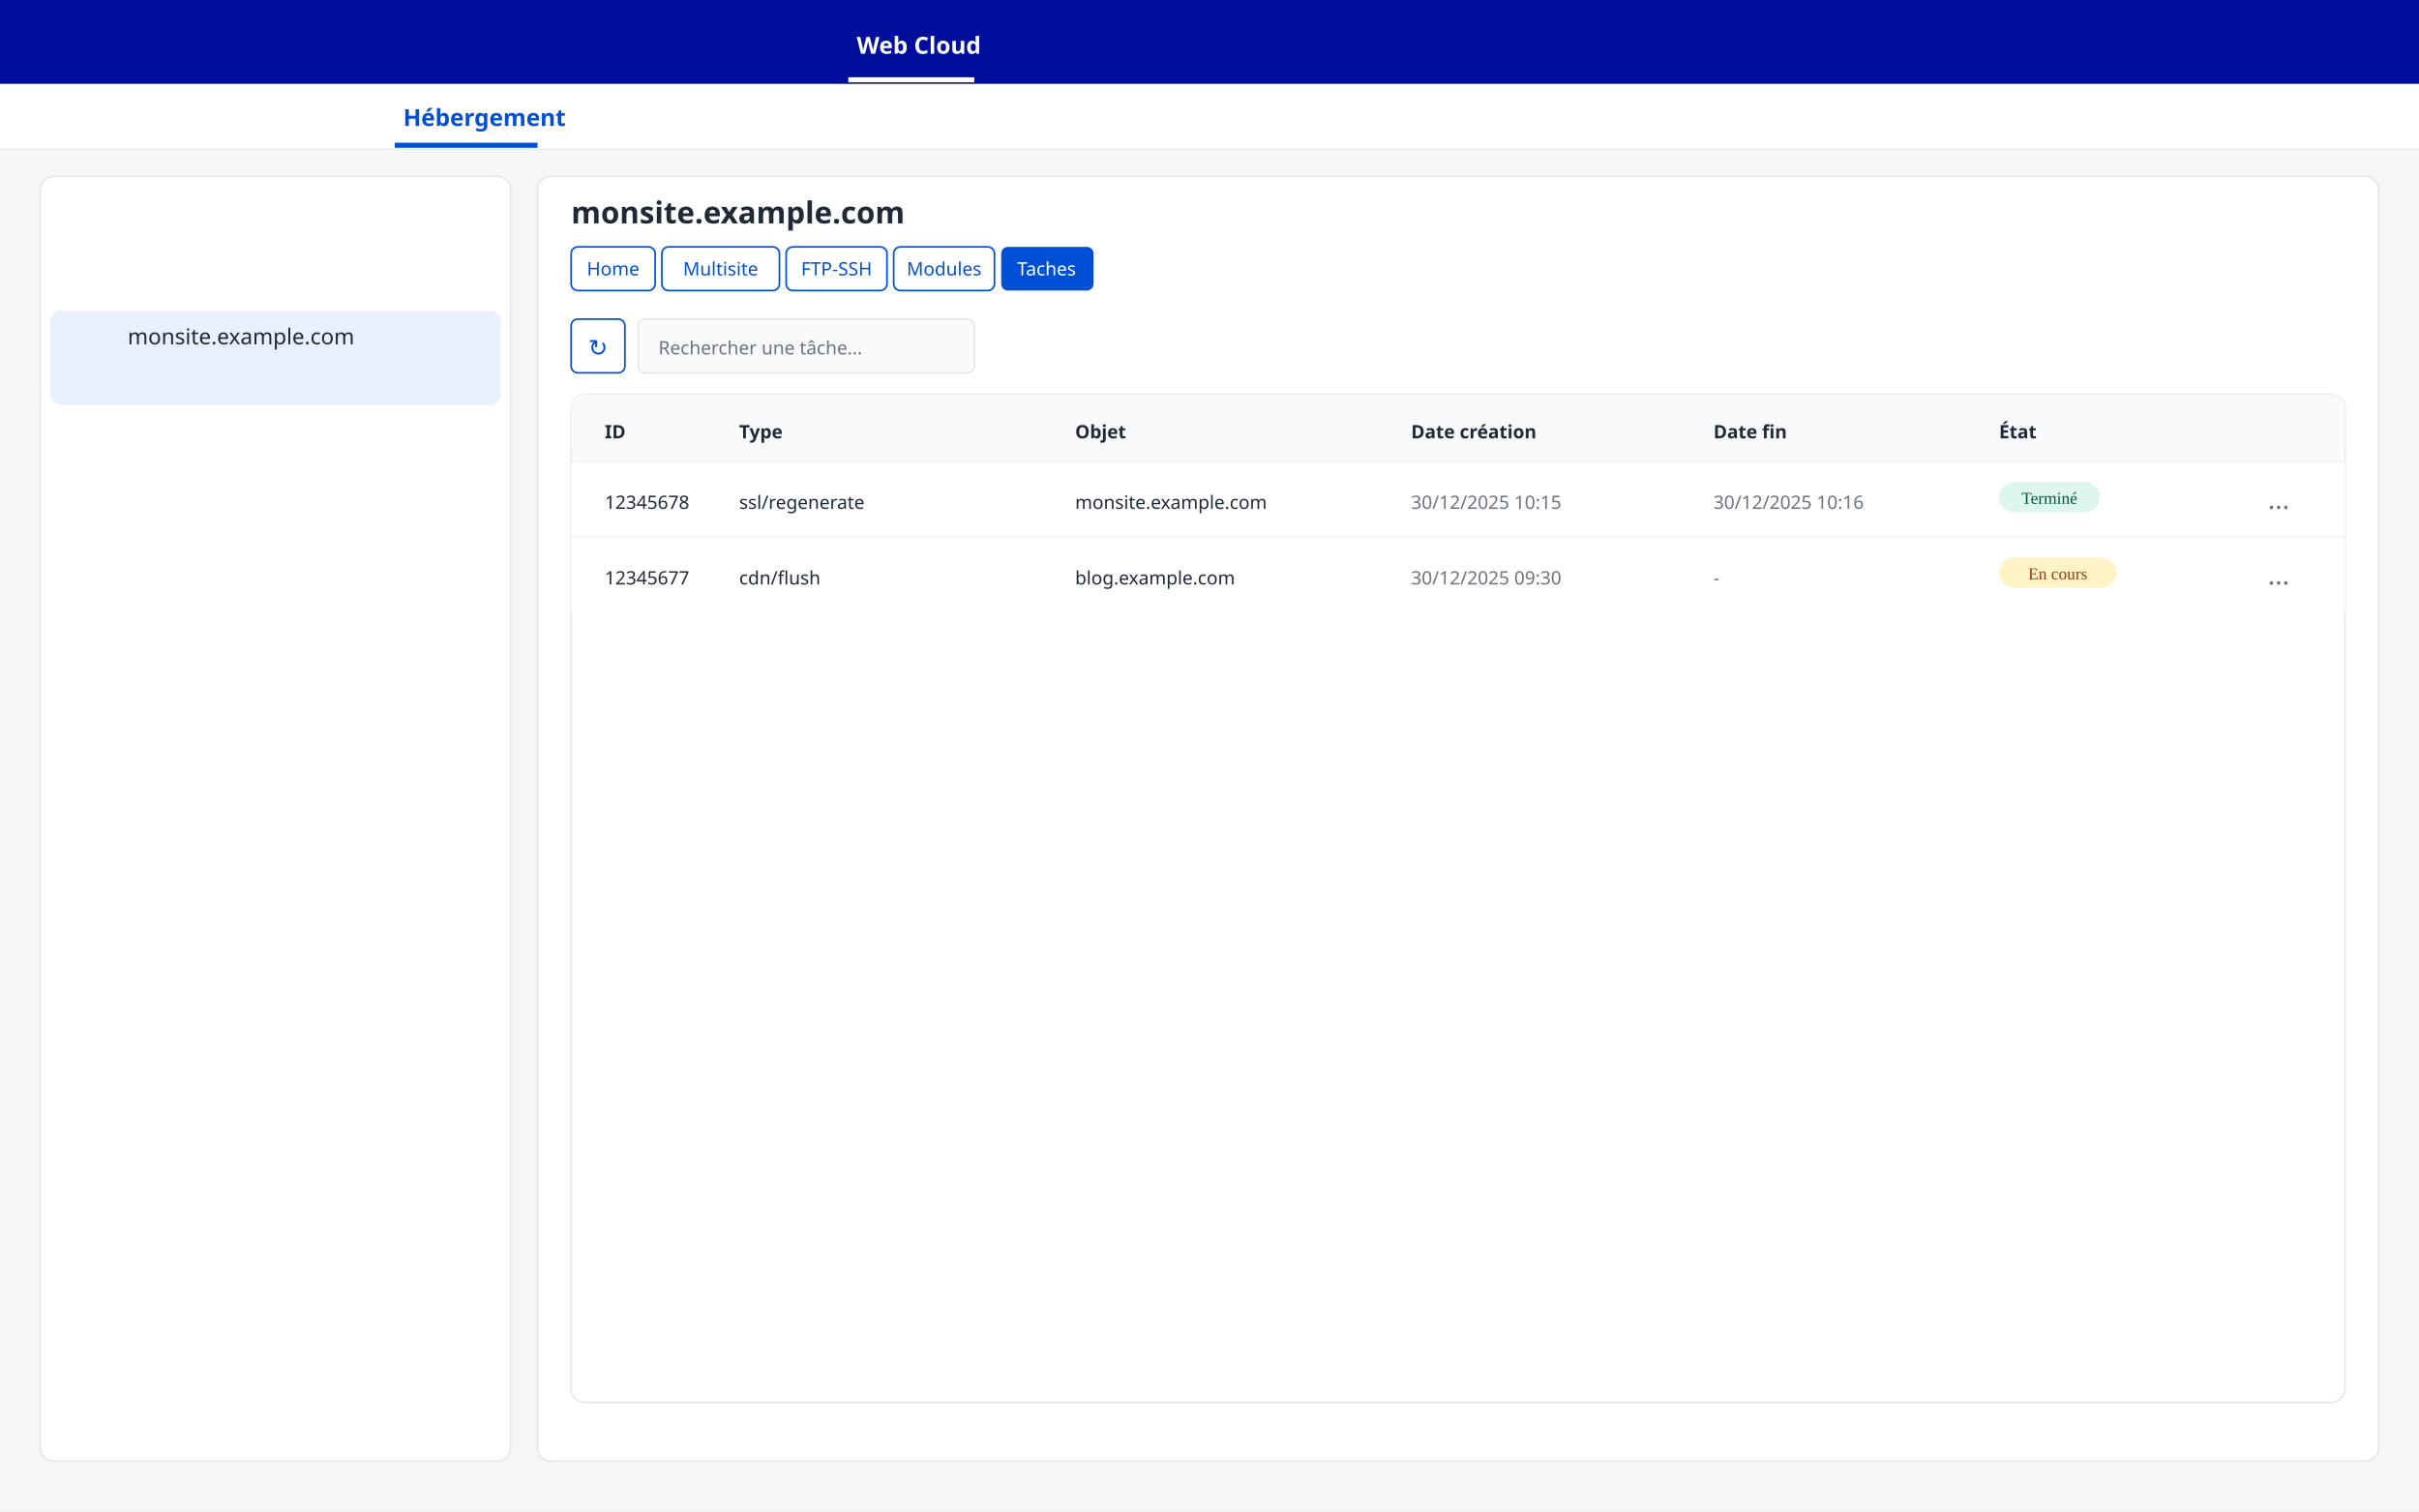
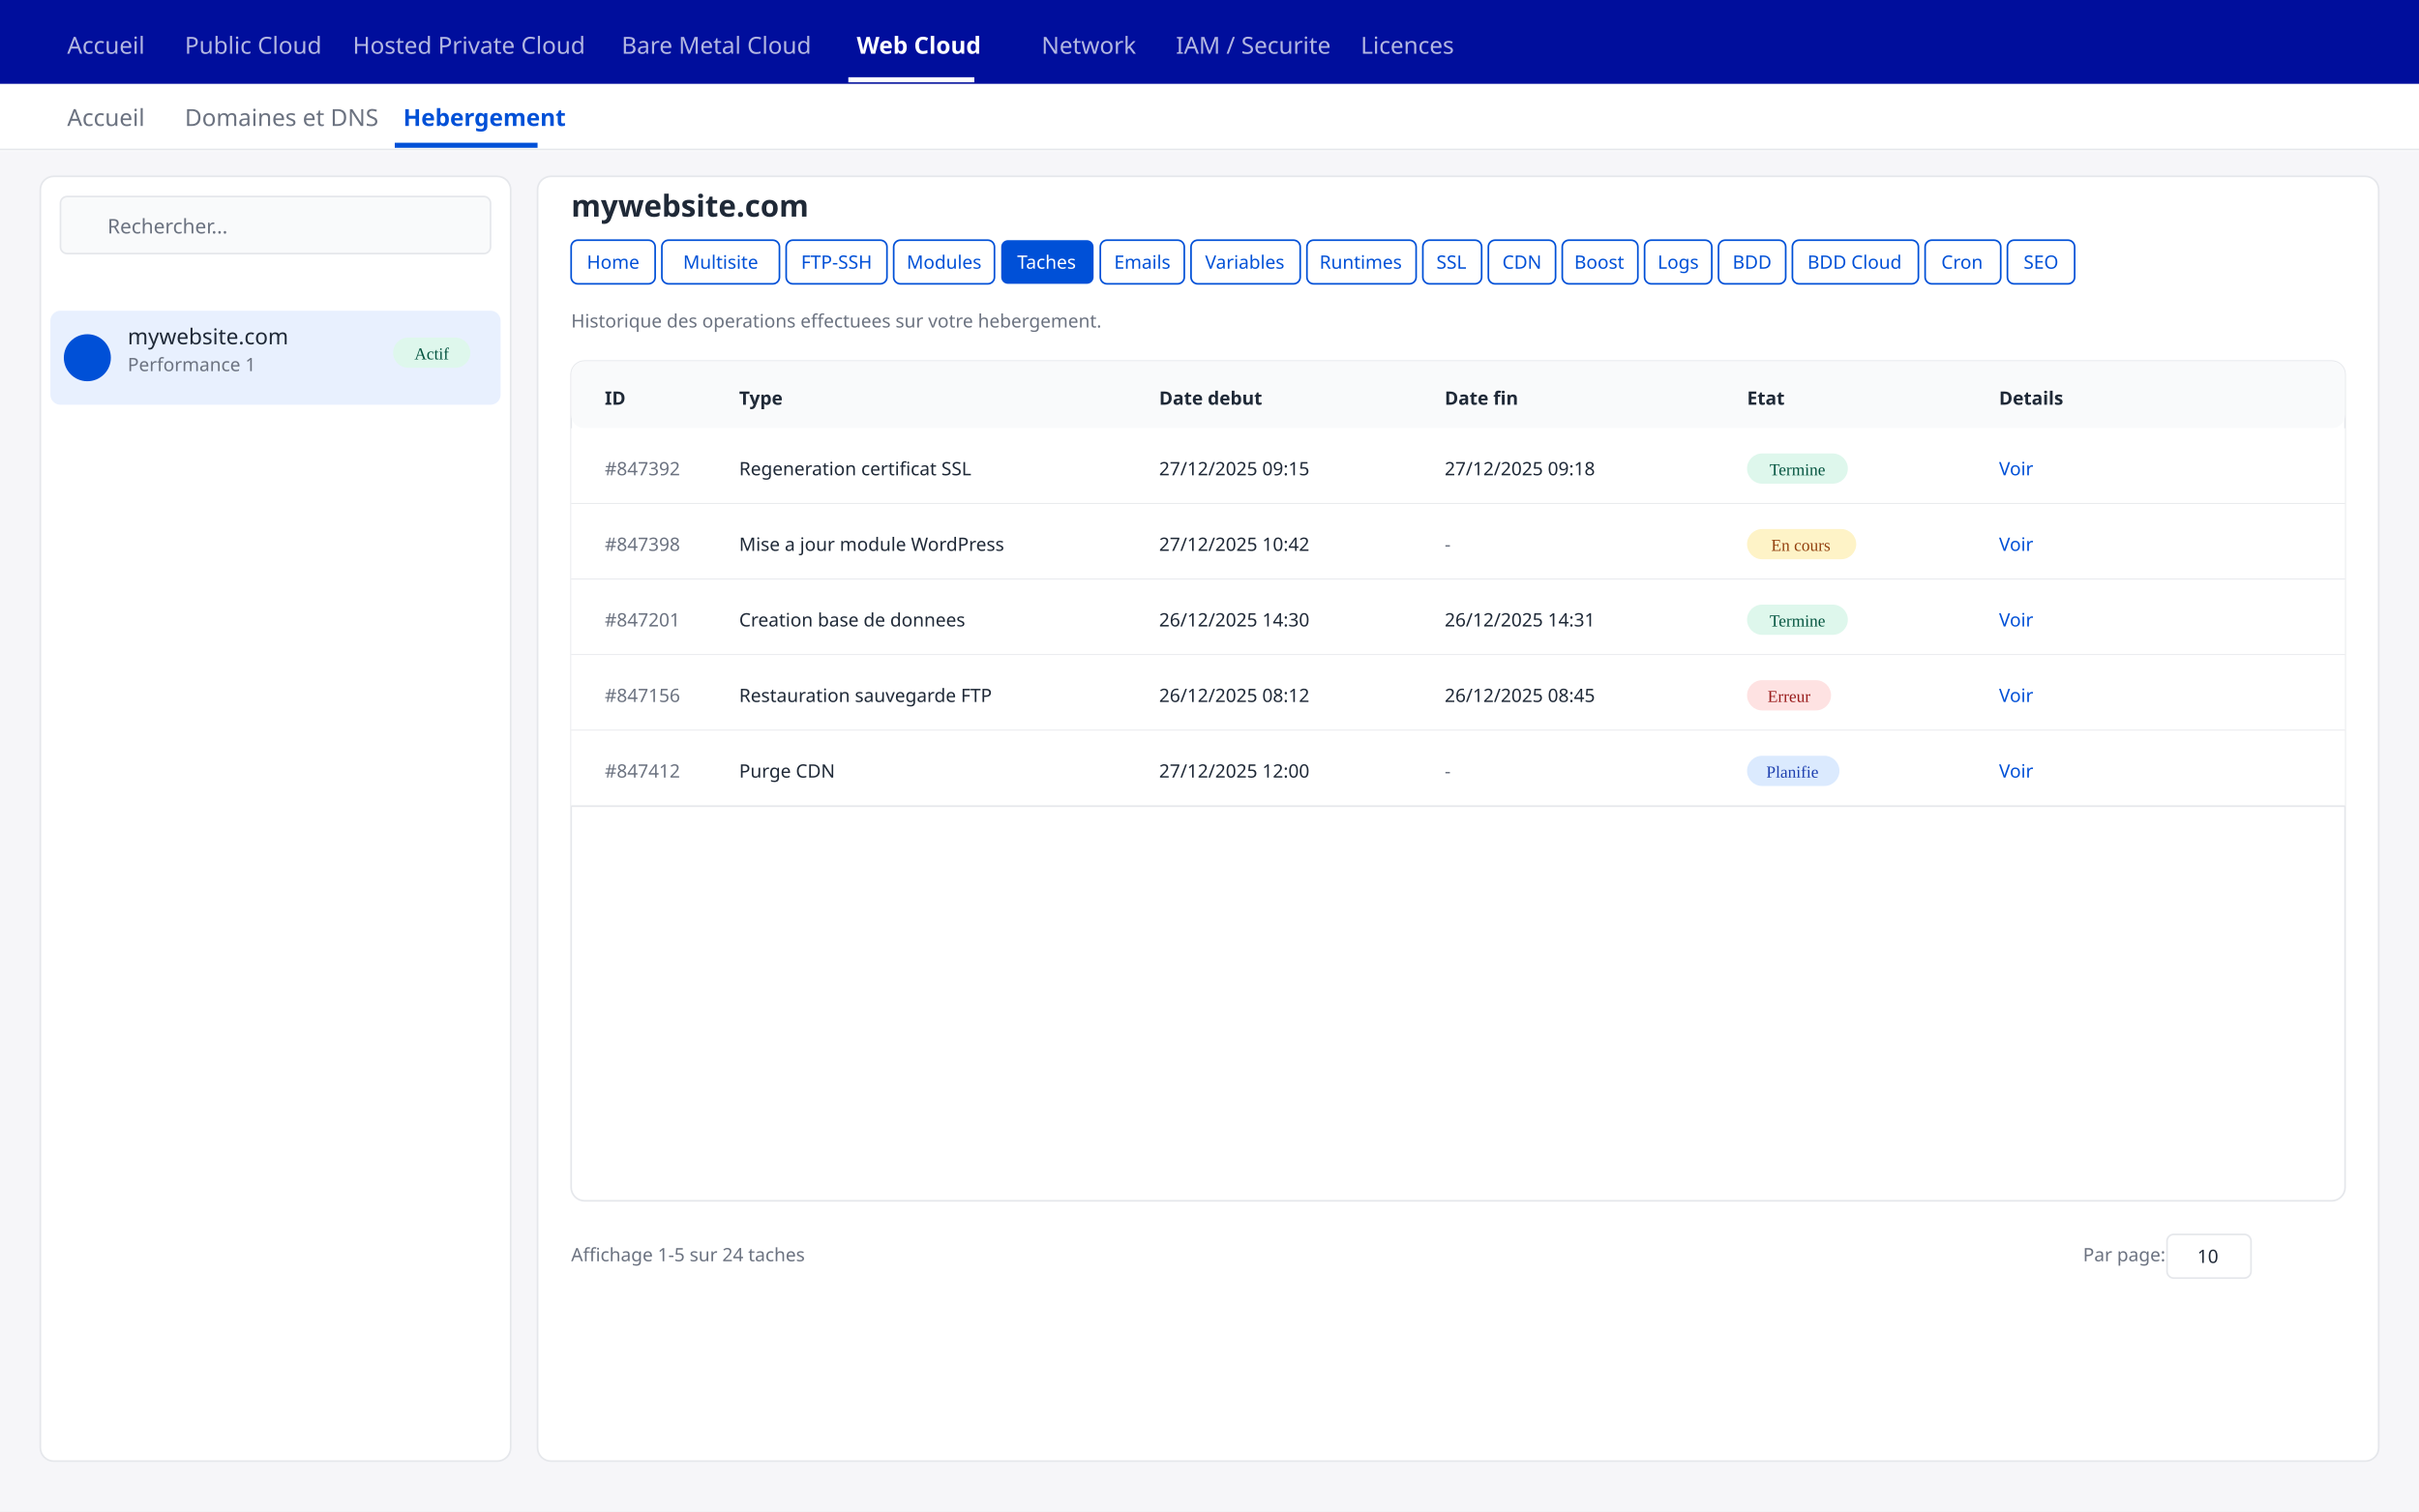
<svg xmlns="http://www.w3.org/2000/svg" viewBox="0 0 1440 900" width="1440" height="900">
  <defs>
    <style>
      .bg-header { fill: #000E9C; }
      .bg-main { fill: #F6F6F9; }
      .bg-white { fill: #FFFFFF; }
      .bg-primary { fill: #0050D7; }
-       .bg-success { fill: #DEF7EC; }
-       .bg-warning { fill: #FEF3C7; }
-       .bg-error { fill: #FEE2E2; }
      .border { stroke: #E5E7EB; stroke-width: 1; fill: none; }
      .btn-outline { stroke: #0050D7; stroke-width: 1; fill: #FFFFFF; }
      .row-selected { fill: #E8F0FE; }
      .table-header { fill: #F9FAFB; }
      .text-white { fill: #FFFFFF; font-family: 'Source Sans Pro', sans-serif; }
      .text-dark { fill: #1F2937; font-family: 'Source Sans Pro', sans-serif; }
      .text-muted { fill: #6B7280; font-family: 'Source Sans Pro', sans-serif; }
      .text-primary { fill: #0050D7; font-family: 'Source Sans Pro', sans-serif; }
    </style>
  </defs>
  <rect width="1440" height="900" class="bg-main" />
  <rect width="1440" height="50" class="bg-header" />
+   <text x="40" y="32" class="text-white" font-size="14" opacity="0.7">Accueil</text>
+   <text x="110" y="32" class="text-white" font-size="14" opacity="0.7">Public Cloud</text>
+   <text x="210" y="32" class="text-white" font-size="14" opacity="0.7">Hosted Private Cloud</text>
+   <text x="370" y="32" class="text-white" font-size="14" opacity="0.7">Bare Metal Cloud</text>
  <text x="510" y="32" class="text-white" font-size="14" font-weight="600">Web Cloud</text>
  <rect x="505" y="46" width="75" height="3" fill="#FFFFFF" />
+   <text x="620" y="32" class="text-white" font-size="14" opacity="0.7">Network</text>
+   <text x="700" y="32" class="text-white" font-size="14" opacity="0.7">IAM / Securite</text>
+   <text x="810" y="32" class="text-white" font-size="14" opacity="0.7">Licences</text>
  <rect x="0" y="50" width="1440" height="40" class="bg-white" />
  <line x1="0" y1="89" x2="1440" y2="89" stroke="#E5E7EB" />
-   <text x="240" y="75" class="text-primary" font-size="14" font-weight="600">Hébergement</text>
+   <text x="40" y="75" class="text-muted" font-size="14">Accueil</text>
+   <text x="110" y="75" class="text-muted" font-size="14">Domaines et DNS</text>
+   <text x="240" y="75" class="text-primary" font-size="14" font-weight="600">Hebergement</text>
  <rect x="235" y="85" width="85" height="3" fill="#0050D7" />
  <g transform="translate(0, 105)">
    <g transform="translate(24, 0)">
      <rect x="0" y="0" width="280" height="765" rx="8" class="bg-white" />
      <rect x="0" y="0" width="280" height="765" rx="8" class="border" />
+       <rect x="12" y="12" width="256" height="34" rx="4" fill="#F9FAFB" stroke="#E5E7EB" />
+       <text x="40" y="34" class="text-muted" font-size="12">Rechercher...</text>
      <rect x="6" y="80" width="268" height="56" rx="6" class="row-selected" />
-       <text x="52" y="100" class="text-dark" font-size="13" font-weight="500">monsite.example.com</text>
+       <circle cx="28" cy="108" r="14" fill="#0050D7" />
+       <text x="52" y="100" class="text-dark" font-size="13" font-weight="500">mywebsite.com</text>
+       <text x="52" y="116" class="text-muted" font-size="11">Performance 1</text>
+       <rect x="210" y="96" width="46" height="18" rx="9" fill="#DEF7EC" />
+       <text x="233" y="109" fill="#03543F" font-size="10" text-anchor="middle">Actif</text>
    </g>
    <g transform="translate(320, 0)">
      <rect x="0" y="0" width="1096" height="765" rx="8" class="bg-white" />
      <rect x="0" y="0" width="1096" height="765" rx="8" class="border" />
      <g transform="translate(20, 0)">
-         <text x="0" y="28" class="text-dark" font-size="18" font-weight="600">monsite.example.com</text>
-         <g transform="translate(0, 42)">
+         <text x="0" y="24" class="text-dark" font-size="18" font-weight="600">mywebsite.com</text>
+         <g transform="translate(0, 38)">
          <rect x="0" y="0" width="50" height="26" rx="4" class="btn-outline" />
          <text x="25" y="17" class="text-primary" font-size="11" text-anchor="middle">Home</text>
          <rect x="54" y="0" width="70" height="26" rx="4" class="btn-outline" />
          <text x="89" y="17" class="text-primary" font-size="11" text-anchor="middle">Multisite</text>
          <rect x="128" y="0" width="60" height="26" rx="4" class="btn-outline" />
          <text x="158" y="17" class="text-primary" font-size="11" text-anchor="middle">FTP-SSH</text>
          <rect x="192" y="0" width="60" height="26" rx="4" class="btn-outline" />
          <text x="222" y="17" class="text-primary" font-size="11" text-anchor="middle">Modules</text>
          <rect x="256" y="0" width="55" height="26" rx="4" class="bg-primary" />
          <text x="283" y="17" class="text-white" font-size="11" text-anchor="middle">Taches</text>
+           <rect x="315" y="0" width="50" height="26" rx="4" class="btn-outline" />
+           <text x="340" y="17" class="text-primary" font-size="11" text-anchor="middle">Emails</text>
+           <rect x="369" y="0" width="65" height="26" rx="4" class="btn-outline" />
+           <text x="401" y="17" class="text-primary" font-size="11" text-anchor="middle">Variables</text>
+           <rect x="438" y="0" width="65" height="26" rx="4" class="btn-outline" />
+           <text x="470" y="17" class="text-primary" font-size="11" text-anchor="middle">Runtimes</text>
+           <rect x="507" y="0" width="35" height="26" rx="4" class="btn-outline" />
+           <text x="524" y="17" class="text-primary" font-size="11" text-anchor="middle">SSL</text>
+           <rect x="546" y="0" width="40" height="26" rx="4" class="btn-outline" />
+           <text x="566" y="17" class="text-primary" font-size="11" text-anchor="middle">CDN</text>
+           <rect x="590" y="0" width="45" height="26" rx="4" class="btn-outline" />
+           <text x="612" y="17" class="text-primary" font-size="11" text-anchor="middle">Boost</text>
+           <rect x="639" y="0" width="40" height="26" rx="4" class="btn-outline" />
+           <text x="659" y="17" class="text-primary" font-size="11" text-anchor="middle">Logs</text>
+           <rect x="683" y="0" width="40" height="26" rx="4" class="btn-outline" />
+           <text x="703" y="17" class="text-primary" font-size="11" text-anchor="middle">BDD</text>
+           <rect x="727" y="0" width="75" height="26" rx="4" class="btn-outline" />
+           <text x="764" y="17" class="text-primary" font-size="11" text-anchor="middle">BDD Cloud</text>
+           <rect x="806" y="0" width="45" height="26" rx="4" class="btn-outline" />
+           <text x="828" y="17" class="text-primary" font-size="11" text-anchor="middle">Cron</text>
+           <rect x="855" y="0" width="40" height="26" rx="4" class="btn-outline" />
+           <text x="875" y="17" class="text-primary" font-size="11" text-anchor="middle">SEO</text>
        </g>
-         <g transform="translate(0, 85)">
-           <rect x="0" y="0" width="32" height="32" rx="4" class="btn-outline" />
-           <text x="16" y="22" class="text-primary" font-size="14" text-anchor="middle">↻</text>
-           <rect x="40" y="0" width="200" height="32" rx="4" fill="#F9FAFB" stroke="#E5E7EB" />
-           <text x="52" y="21" class="text-muted" font-size="11">Rechercher une tâche...</text>
-         </g>
-         <g transform="translate(0, 130)">
-           <rect x="0" y="0" width="1056" height="600" rx="8" fill="#FFFFFF" stroke="#E5E7EB" />
+         <text x="0" y="90" class="text-muted" font-size="11">Historique des operations effectuees sur votre hebergement.</text>
+         <g transform="translate(0, 110)">
+           <rect x="0" y="0" width="1056" height="500" rx="8" class="bg-white" />
+           <rect x="0" y="0" width="1056" height="500" rx="8" class="border" />
          <rect x="0" y="0" width="1056" height="40" rx="8" class="table-header" />
          <text x="20" y="26" class="text-dark" font-size="11" font-weight="600">ID</text>
          <text x="100" y="26" class="text-dark" font-size="11" font-weight="600">Type</text>
-           <text x="300" y="26" class="text-dark" font-size="11" font-weight="600">Objet</text>
-           <text x="500" y="26" class="text-dark" font-size="11" font-weight="600">Date création</text>
-           <text x="680" y="26" class="text-dark" font-size="11" font-weight="600">Date fin</text>
-           <text x="850" y="26" class="text-dark" font-size="11" font-weight="600">État</text>
-           <text x="1010" y="26" class="text-dark" font-size="11" font-weight="600" />
-           <line x1="0" y1="40" x2="1056" y2="40" stroke="#E5E7EB" />
+           <text x="350" y="26" class="text-dark" font-size="11" font-weight="600">Date debut</text>
+           <text x="520" y="26" class="text-dark" font-size="11" font-weight="600">Date fin</text>
+           <text x="700" y="26" class="text-dark" font-size="11" font-weight="600">Etat</text>
+           <text x="850" y="26" class="text-dark" font-size="11" font-weight="600">Details</text>
          <rect x="0" y="40" width="1056" height="45" fill="#FFFFFF" />
-           <text x="20" y="68" class="text-dark" font-size="11">12345678</text>
-           <text x="100" y="68" class="text-dark" font-size="11">ssl/regenerate</text>
-           <text x="300" y="68" class="text-dark" font-size="11">monsite.example.com</text>
-           <text x="500" y="68" class="text-muted" font-size="11">30/12/2025 10:15</text>
-           <text x="680" y="68" class="text-muted" font-size="11">30/12/2025 10:16</text>
-           <rect x="850" y="52" width="60" height="18" rx="9" fill="#DEF7EC" />
-           <text x="880" y="65" fill="#03543F" font-size="10" text-anchor="middle">Terminé</text>
-           <text x="1010" y="68" class="text-muted" font-size="16">...</text>
          <line x1="0" y1="85" x2="1056" y2="85" stroke="#E5E7EB" />
+           <text x="20" y="68" class="text-muted" font-size="11">#847392</text>
+           <text x="100" y="68" class="text-dark" font-size="11">Regeneration certificat SSL</text>
+           <text x="350" y="68" class="text-dark" font-size="11">27/12/2025 09:15</text>
+           <text x="520" y="68" class="text-dark" font-size="11">27/12/2025 09:18</text>
+           <rect x="700" y="55" width="60" height="18" rx="9" fill="#DEF7EC" />
+           <text x="730" y="68" fill="#03543F" font-size="10" text-anchor="middle">Termine</text>
+           <text x="850" y="68" class="text-primary" font-size="11">Voir</text>
          <rect x="0" y="85" width="1056" height="45" fill="#FFFFFF" />
-           <text x="20" y="113" class="text-dark" font-size="11">12345677</text>
-           <text x="100" y="113" class="text-dark" font-size="11">cdn/flush</text>
-           <text x="300" y="113" class="text-dark" font-size="11">blog.example.com</text>
-           <text x="500" y="113" class="text-muted" font-size="11">30/12/2025 09:30</text>
-           <text x="680" y="113" class="text-muted" font-size="11">-</text>
-           <rect x="850" y="97" width="70" height="18" rx="9" fill="#FEF3C7" />
-           <text x="885" y="110" fill="#92400E" font-size="10" text-anchor="middle">En cours</text>
-           <text x="1010" y="113" class="text-muted" font-size="16">...</text>
+           <line x1="0" y1="130" x2="1056" y2="130" stroke="#E5E7EB" />
+           <text x="20" y="113" class="text-muted" font-size="11">#847398</text>
+           <text x="100" y="113" class="text-dark" font-size="11">Mise a jour module WordPress</text>
+           <text x="350" y="113" class="text-dark" font-size="11">27/12/2025 10:42</text>
+           <text x="520" y="113" class="text-muted" font-size="11">-</text>
+           <rect x="700" y="100" width="65" height="18" rx="9" fill="#FEF3C7" />
+           <text x="732" y="113" fill="#92400E" font-size="10" text-anchor="middle">En cours</text>
+           <text x="850" y="113" class="text-primary" font-size="11">Voir</text>
+           <rect x="0" y="130" width="1056" height="45" fill="#FFFFFF" />
+           <line x1="0" y1="175" x2="1056" y2="175" stroke="#E5E7EB" />
+           <text x="20" y="158" class="text-muted" font-size="11">#847201</text>
+           <text x="100" y="158" class="text-dark" font-size="11">Creation base de donnees</text>
+           <text x="350" y="158" class="text-dark" font-size="11">26/12/2025 14:30</text>
+           <text x="520" y="158" class="text-dark" font-size="11">26/12/2025 14:31</text>
+           <rect x="700" y="145" width="60" height="18" rx="9" fill="#DEF7EC" />
+           <text x="730" y="158" fill="#03543F" font-size="10" text-anchor="middle">Termine</text>
+           <text x="850" y="158" class="text-primary" font-size="11">Voir</text>
+           <rect x="0" y="175" width="1056" height="45" fill="#FFFFFF" />
+           <line x1="0" y1="220" x2="1056" y2="220" stroke="#E5E7EB" />
+           <text x="20" y="203" class="text-muted" font-size="11">#847156</text>
+           <text x="100" y="203" class="text-dark" font-size="11">Restauration sauvegarde FTP</text>
+           <text x="350" y="203" class="text-dark" font-size="11">26/12/2025 08:12</text>
+           <text x="520" y="203" class="text-dark" font-size="11">26/12/2025 08:45</text>
+           <rect x="700" y="190" width="50" height="18" rx="9" fill="#FEE2E2" />
+           <text x="725" y="203" fill="#991B1B" font-size="10" text-anchor="middle">Erreur</text>
+           <text x="850" y="203" class="text-primary" font-size="11">Voir</text>
+           <rect x="0" y="220" width="1056" height="45" fill="#FFFFFF" />
+           <line x1="0" y1="265" x2="1056" y2="265" stroke="#E5E7EB" />
+           <text x="20" y="248" class="text-muted" font-size="11">#847412</text>
+           <text x="100" y="248" class="text-dark" font-size="11">Purge CDN</text>
+           <text x="350" y="248" class="text-dark" font-size="11">27/12/2025 12:00</text>
+           <text x="520" y="248" class="text-muted" font-size="11">-</text>
+           <rect x="700" y="235" width="55" height="18" rx="9" fill="#DBEAFE" />
+           <text x="727" y="248" fill="#1E40AF" font-size="10" text-anchor="middle">Planifie</text>
+           <text x="850" y="248" class="text-primary" font-size="11">Voir</text>
+         </g>
+         <g transform="translate(0, 630)">
+           <text x="0" y="16" class="text-muted" font-size="11">Affichage 1-5 sur 24 taches</text>
+           <text x="900" y="16" class="text-muted" font-size="11">Par page:</text>
+           <rect x="950" y="0" width="50" height="26" rx="4" stroke="#E5E7EB" fill="#FFFFFF" />
+           <text x="968" y="17" class="text-dark" font-size="11">10</text>
        </g>
      </g>
    </g>
  </g>
</svg>
